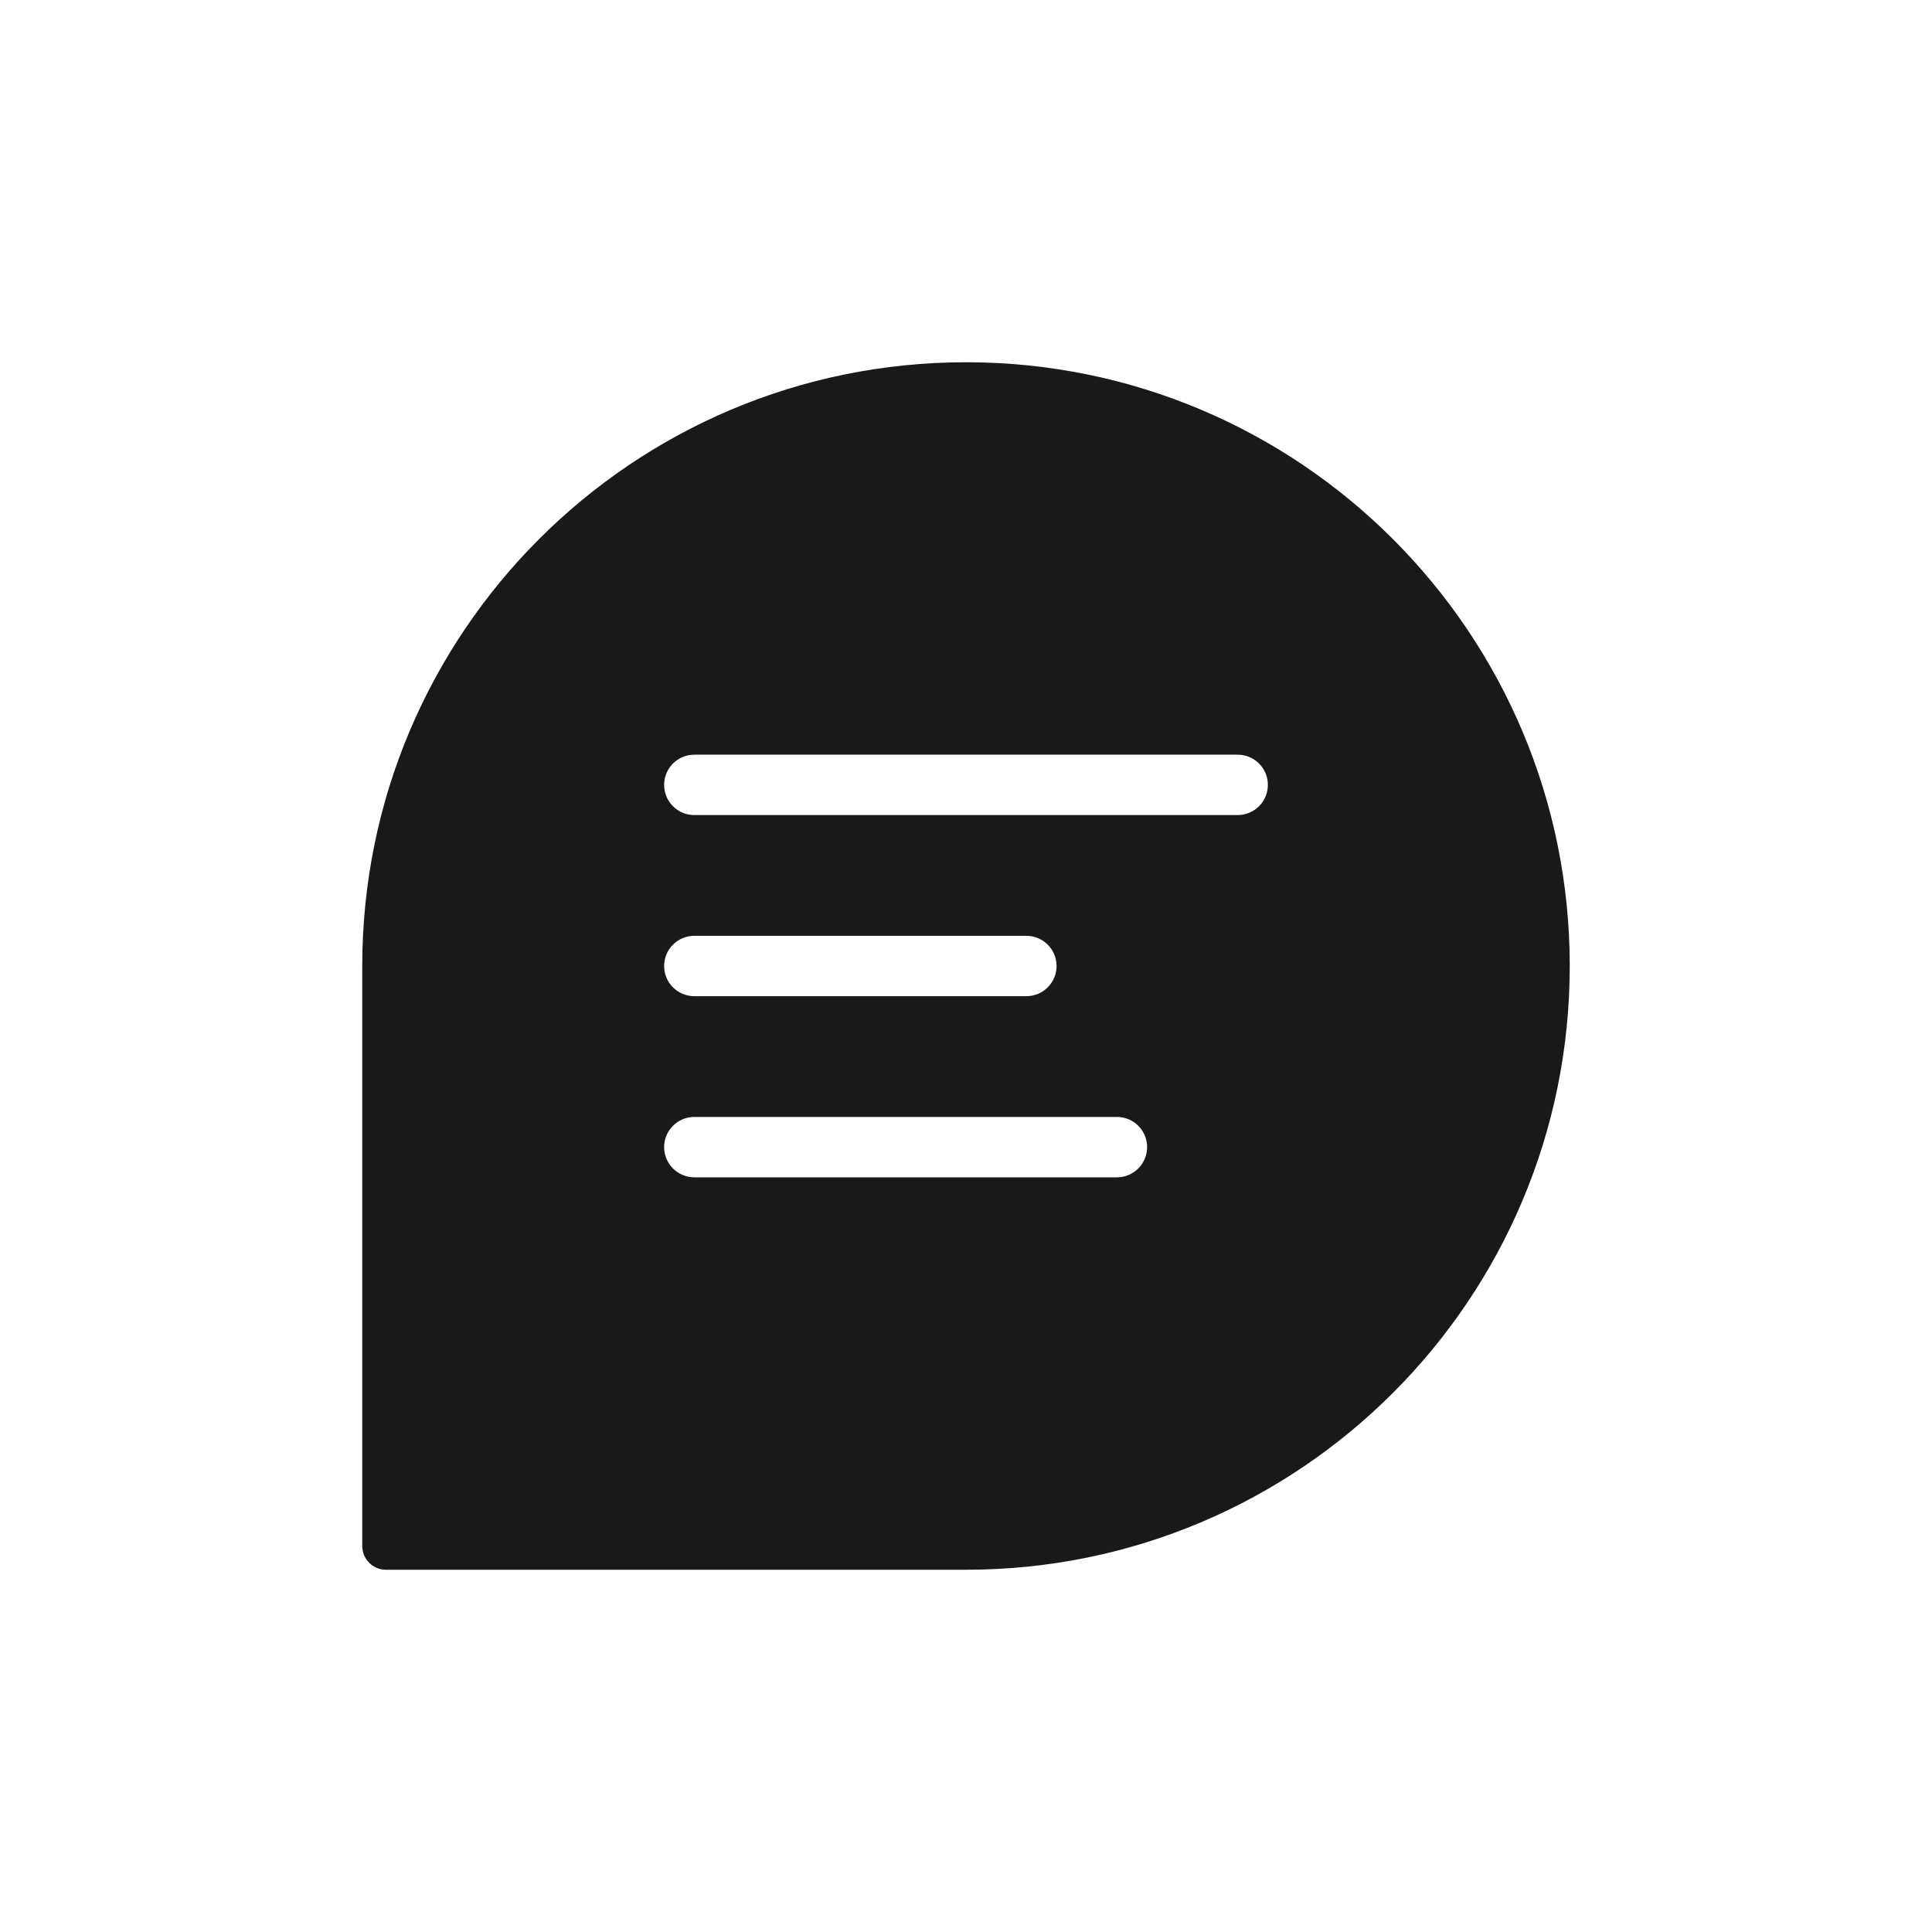
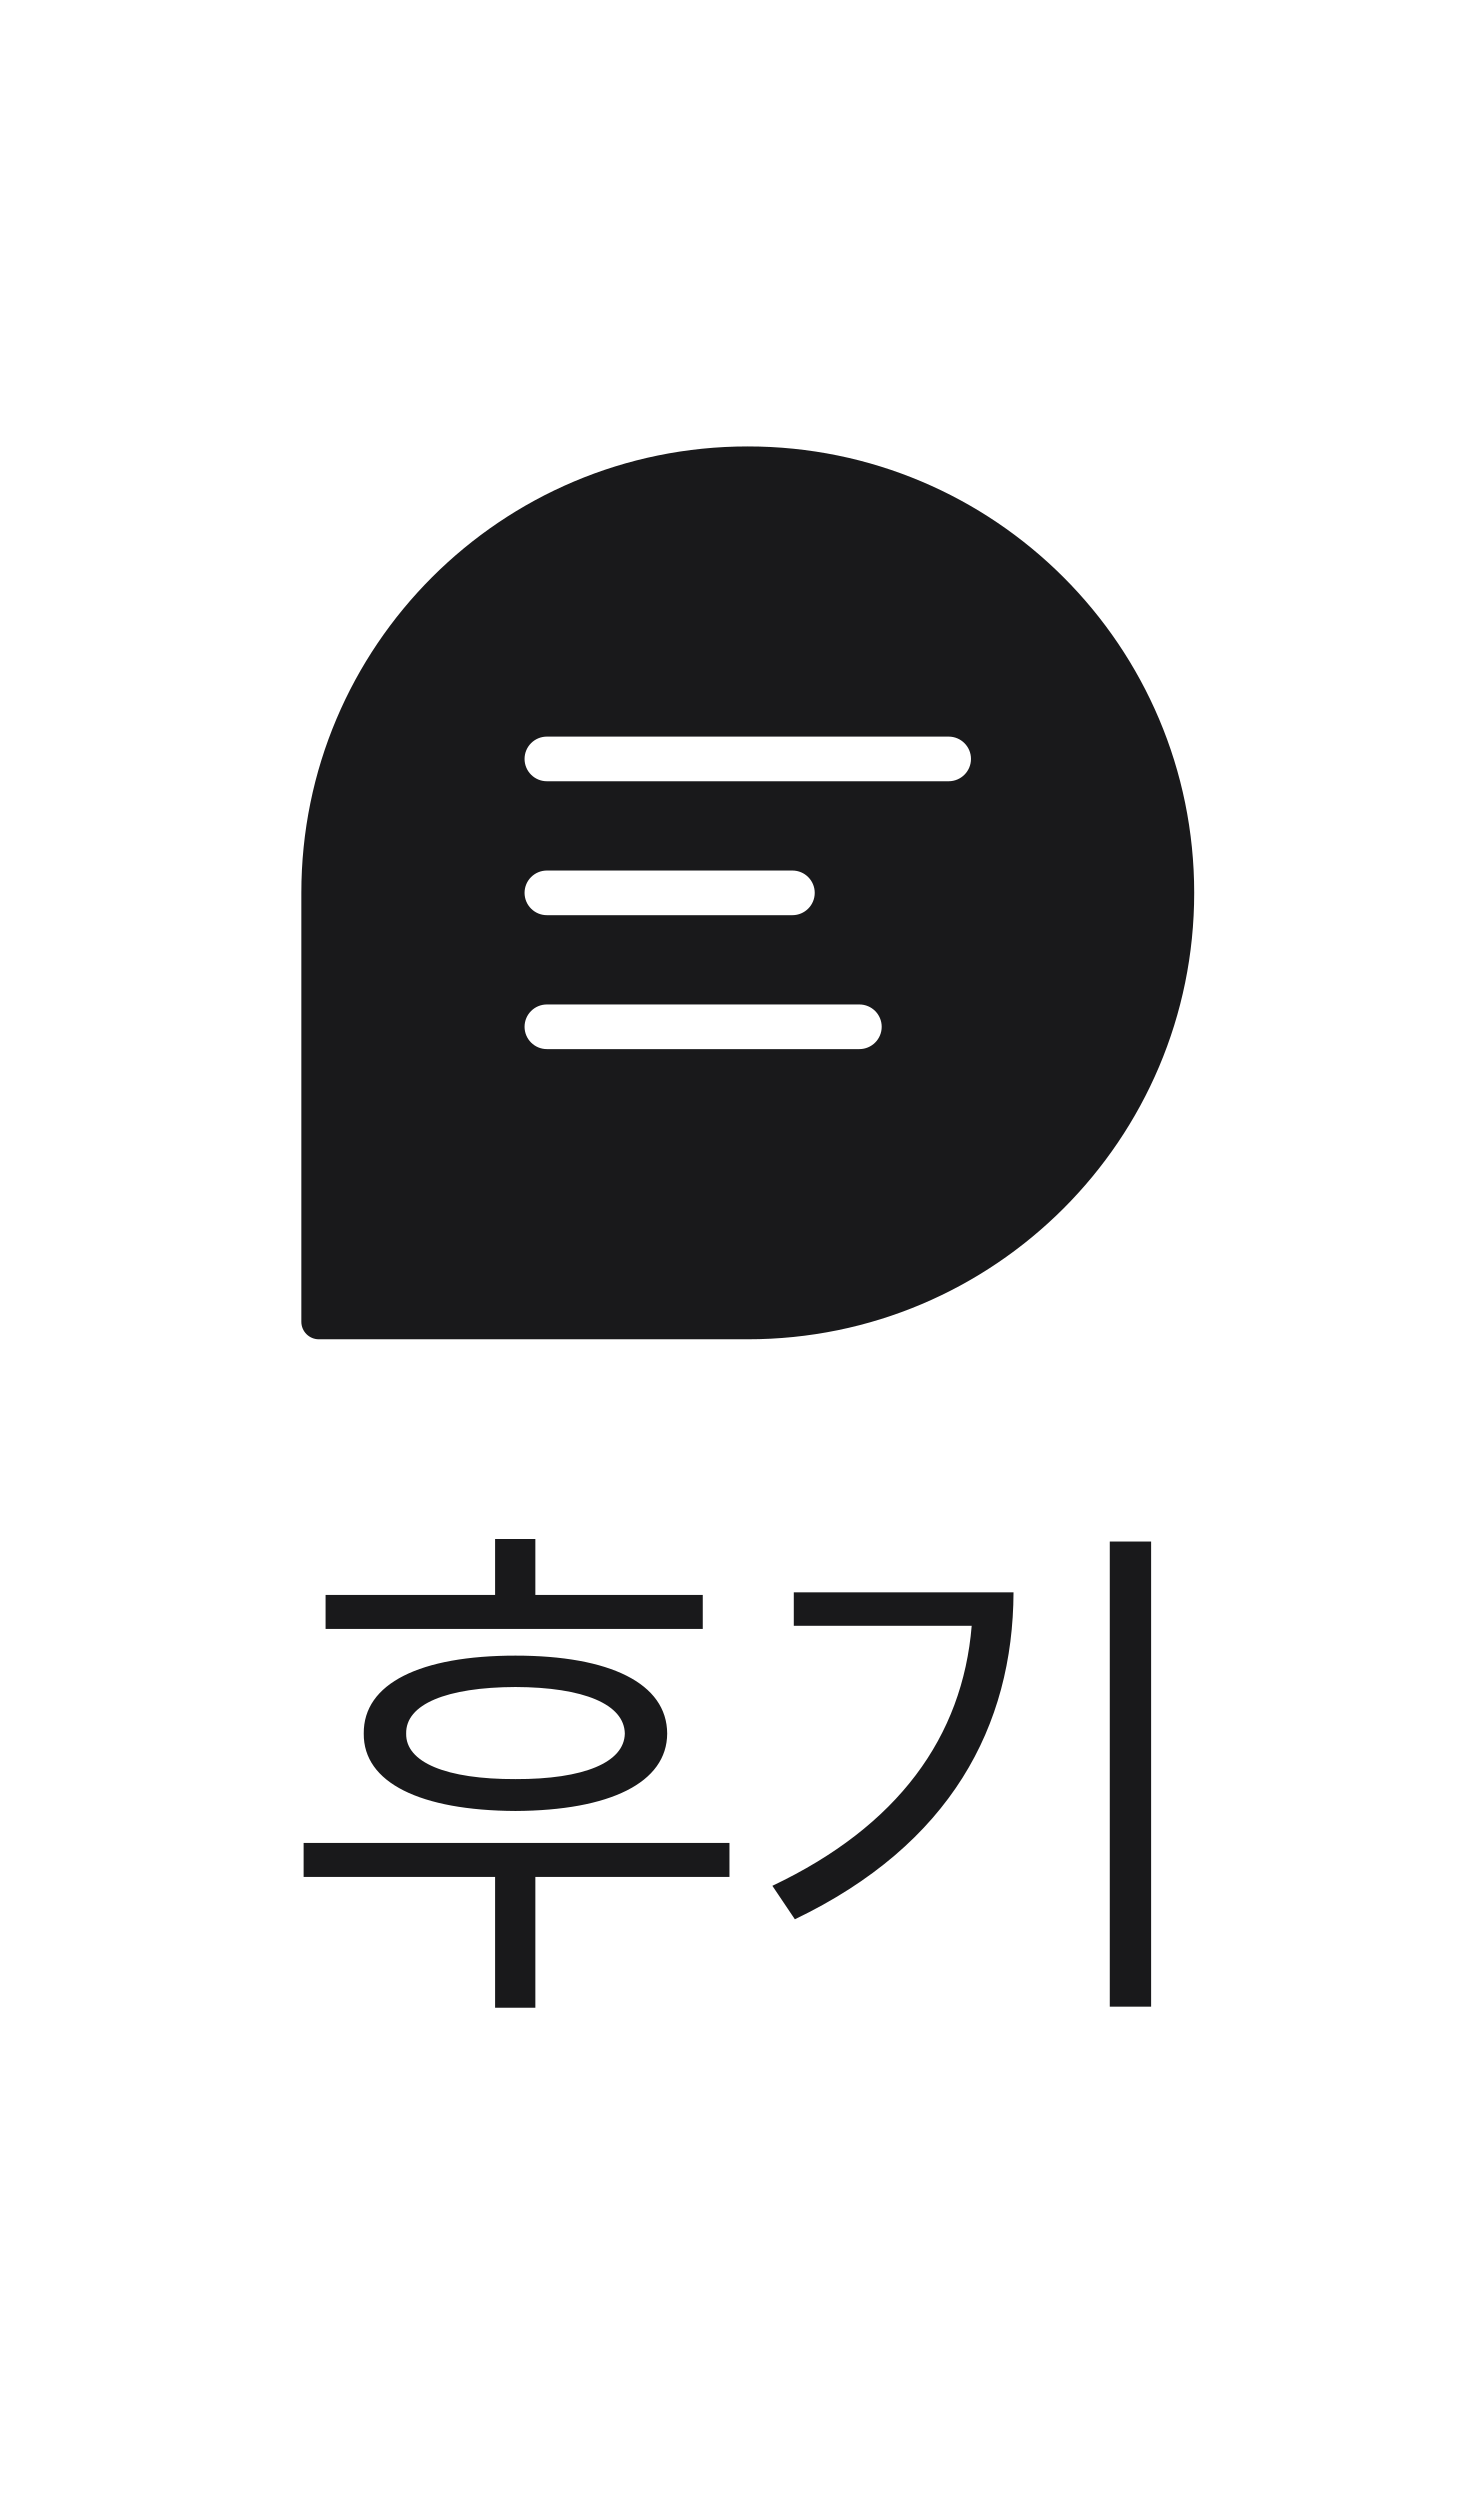
- <svg xmlns="http://www.w3.org/2000/svg" width="32" height="32" viewBox="0 0 32 32" fill="none">
-   <path fill-rule="evenodd" clip-rule="evenodd" d="M16 6C10.477 6 6 10.477 6 16V25.608C6 25.824 6.176 26 6.392 26H16C21.523 26 26 21.523 26 16C26 10.477 21.523 6 16 6ZM11.5 12.5C11.224 12.5 11 12.724 11 13C11 13.276 11.224 13.5 11.5 13.5H20.5C20.776 13.5 21 13.276 21 13C21 12.724 20.776 12.5 20.5 12.5H11.5ZM11.5 15.5C11.224 15.5 11 15.724 11 16C11 16.276 11.224 16.5 11.5 16.5H17C17.276 16.5 17.5 16.276 17.5 16C17.5 15.724 17.276 15.5 17 15.5H11.5ZM11.5 18.5C11.224 18.5 11 18.724 11 19C11 19.276 11.224 19.5 11.5 19.5H18.5C18.776 19.5 19 19.276 19 19C19 18.724 18.776 18.5 18.5 18.5H11.5Z" fill="#19191B" />
+ <svg xmlns="http://www.w3.org/2000/svg" width="33" height="56" viewBox="0 0 33 56" fill="none">
+   <path fill-rule="evenodd" clip-rule="evenodd" d="M16.75 10C11.227 10 6.75 14.477 6.75 20V29.608C6.75 29.824 6.926 30 7.142 30H16.75C22.273 30 26.75 25.523 26.75 20C26.75 14.477 22.273 10 16.75 10ZM12.25 16.5C11.974 16.5 11.75 16.724 11.75 17C11.75 17.276 11.974 17.5 12.25 17.5H21.25C21.526 17.5 21.75 17.276 21.75 17C21.75 16.724 21.526 16.5 21.25 16.5H12.25ZM12.25 19.5C11.974 19.5 11.75 19.724 11.75 20C11.75 20.276 11.974 20.5 12.25 20.5H17.75C18.026 20.5 18.25 20.276 18.25 20C18.25 19.724 18.026 19.5 17.75 19.5H12.25ZM12.25 22.5C11.974 22.5 11.75 22.724 11.75 23C11.75 23.276 11.974 23.5 12.25 23.5H19.25C19.526 23.5 19.75 23.276 19.75 23C19.75 22.724 19.526 22.5 19.25 22.5H12.25Z" fill="#19191B" />
+   <path d="M15.742 35.727V36.488H7.293V35.727H11.09V34.473H11.992V35.727H15.742ZM6.801 42.043V41.281H16.34V42.043H11.992V44.973H11.09V42.043H6.801ZM8.148 38.832C8.137 37.707 9.414 37.086 11.547 37.086C13.662 37.086 14.94 37.707 14.945 38.832C14.94 39.934 13.662 40.555 11.547 40.566C9.414 40.555 8.137 39.934 8.148 38.832ZM9.098 38.832C9.086 39.477 9.994 39.857 11.547 39.852C13.082 39.857 13.984 39.477 13.996 38.832C13.984 38.176 13.082 37.795 11.547 37.789C9.994 37.795 9.086 38.176 9.098 38.832ZM25.785 34.531V44.949H24.859V34.531H25.785ZM17.301 42.242C20.119 40.906 21.561 38.908 21.766 36.418H17.781V35.668H22.703C22.691 38.662 21.297 41.316 17.805 42.992L17.301 42.242Z" fill="#19191B" />
</svg>
